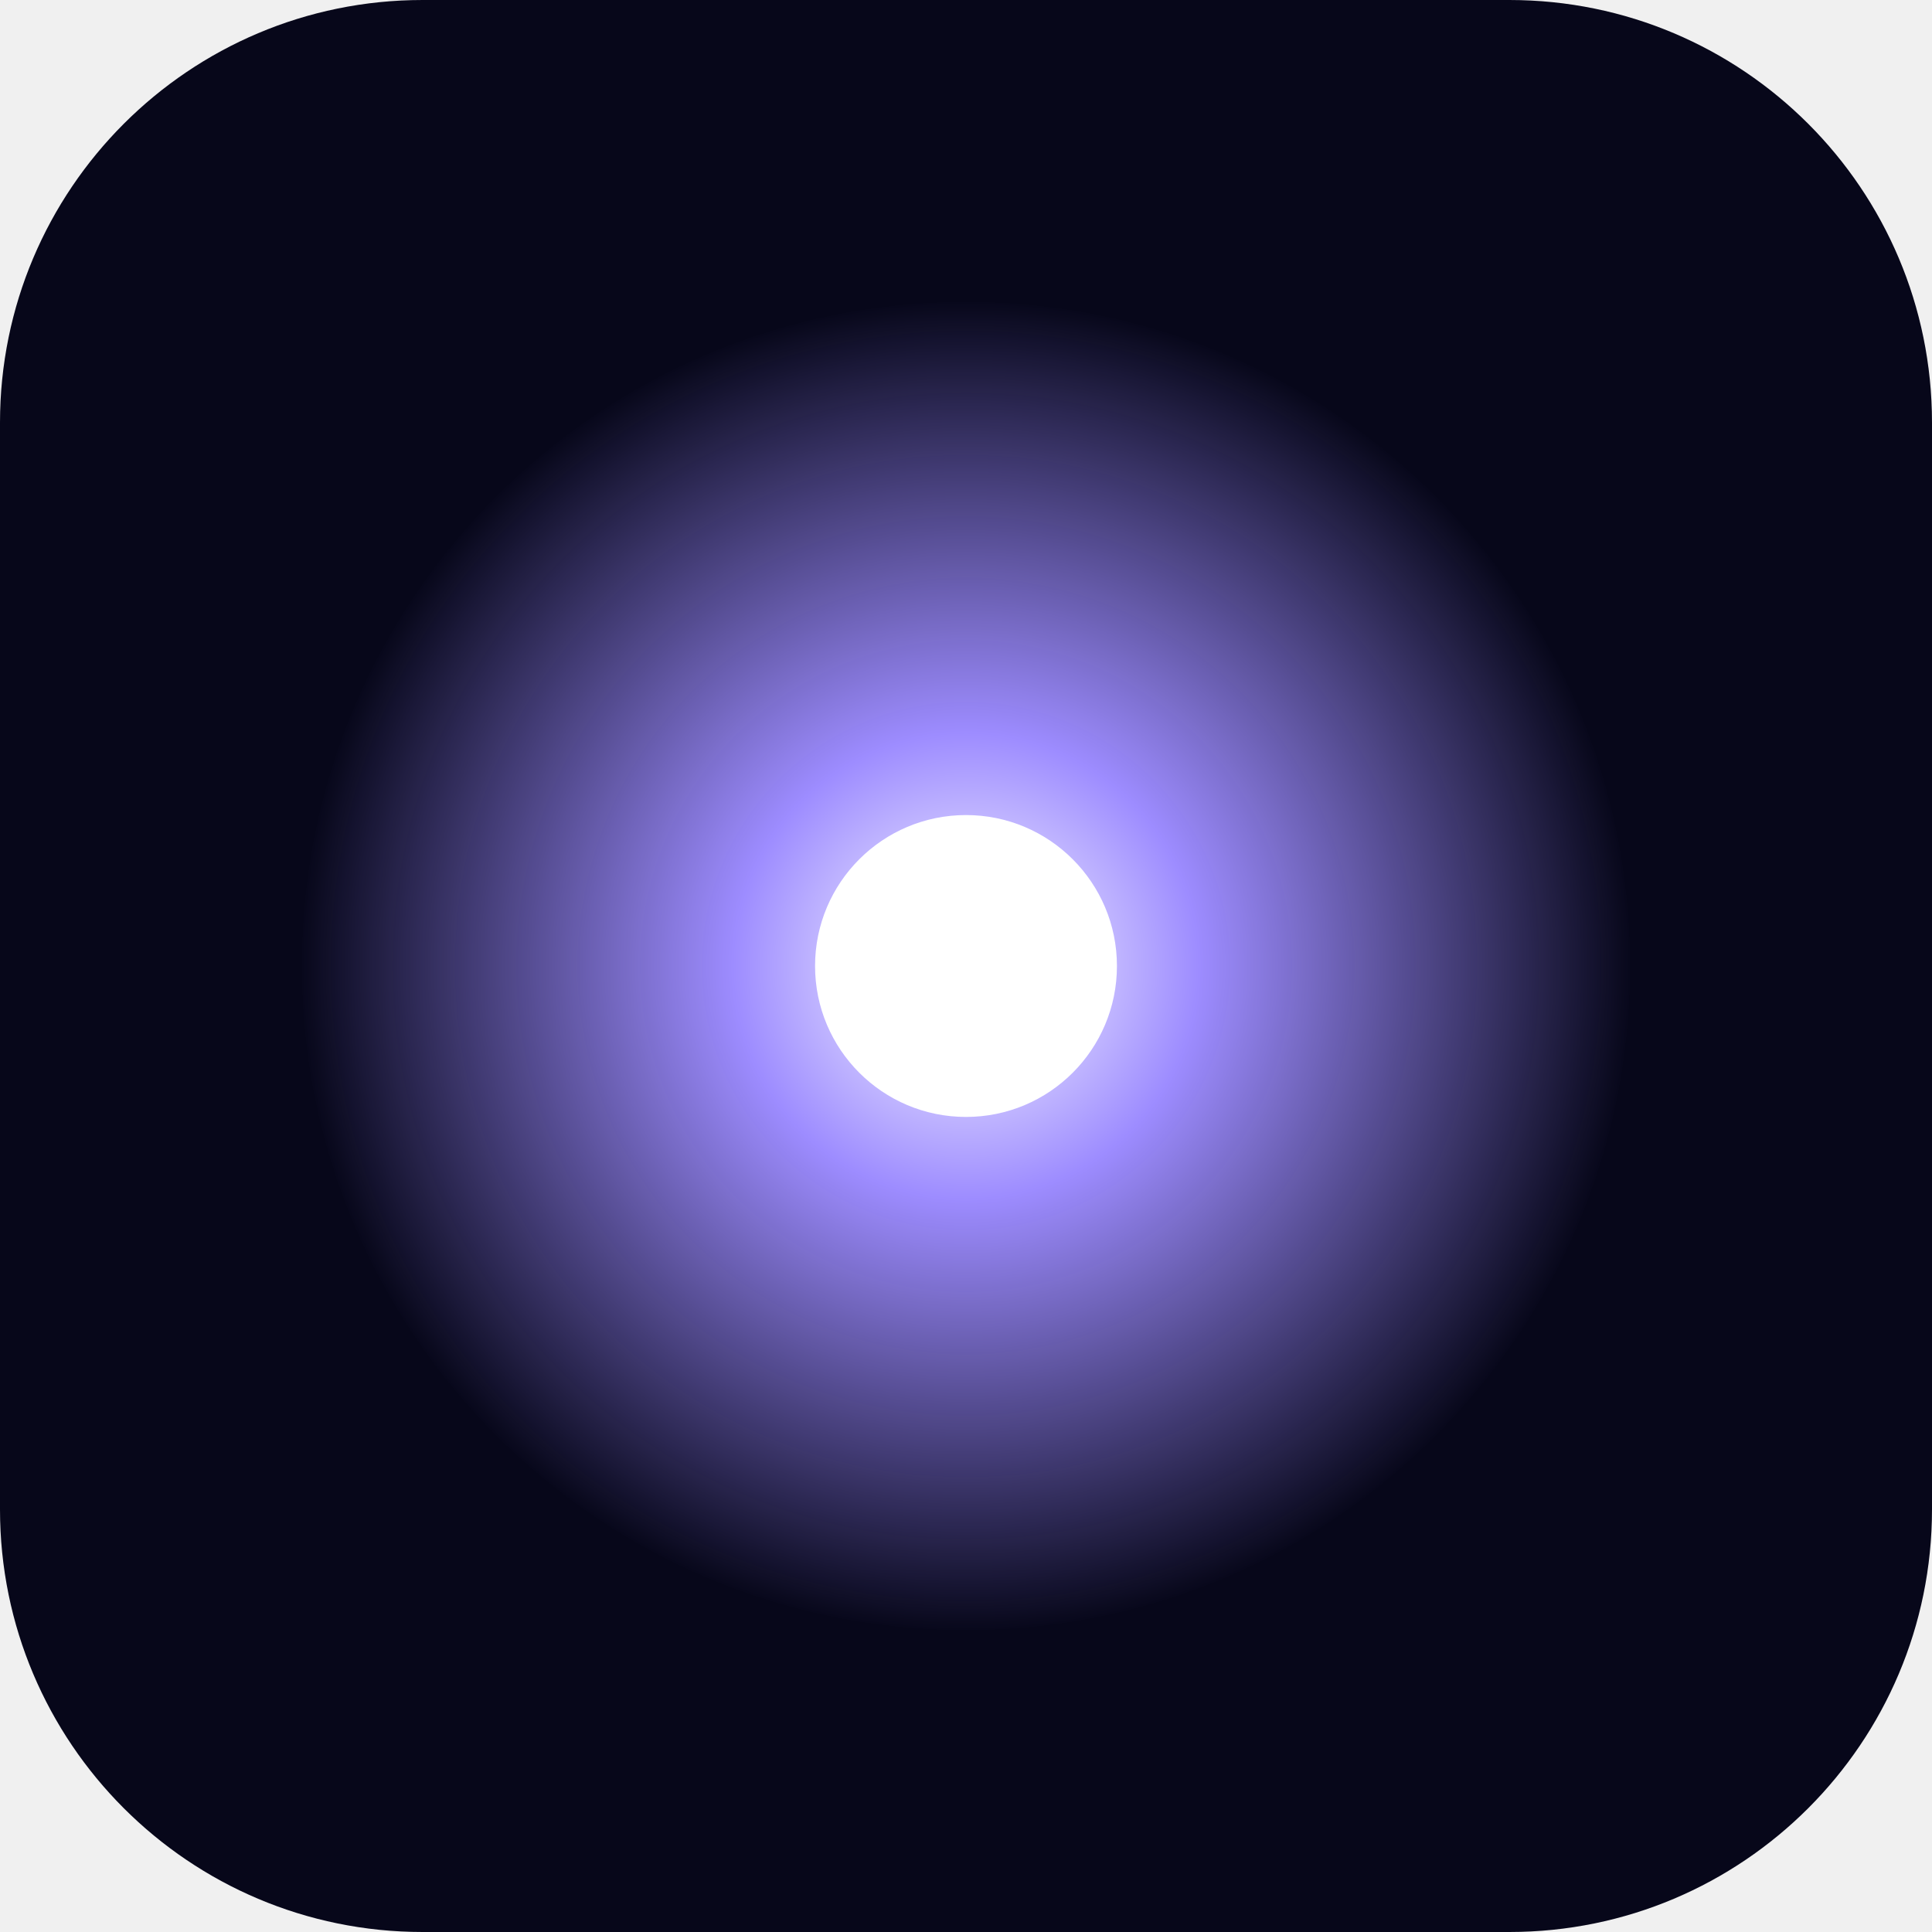
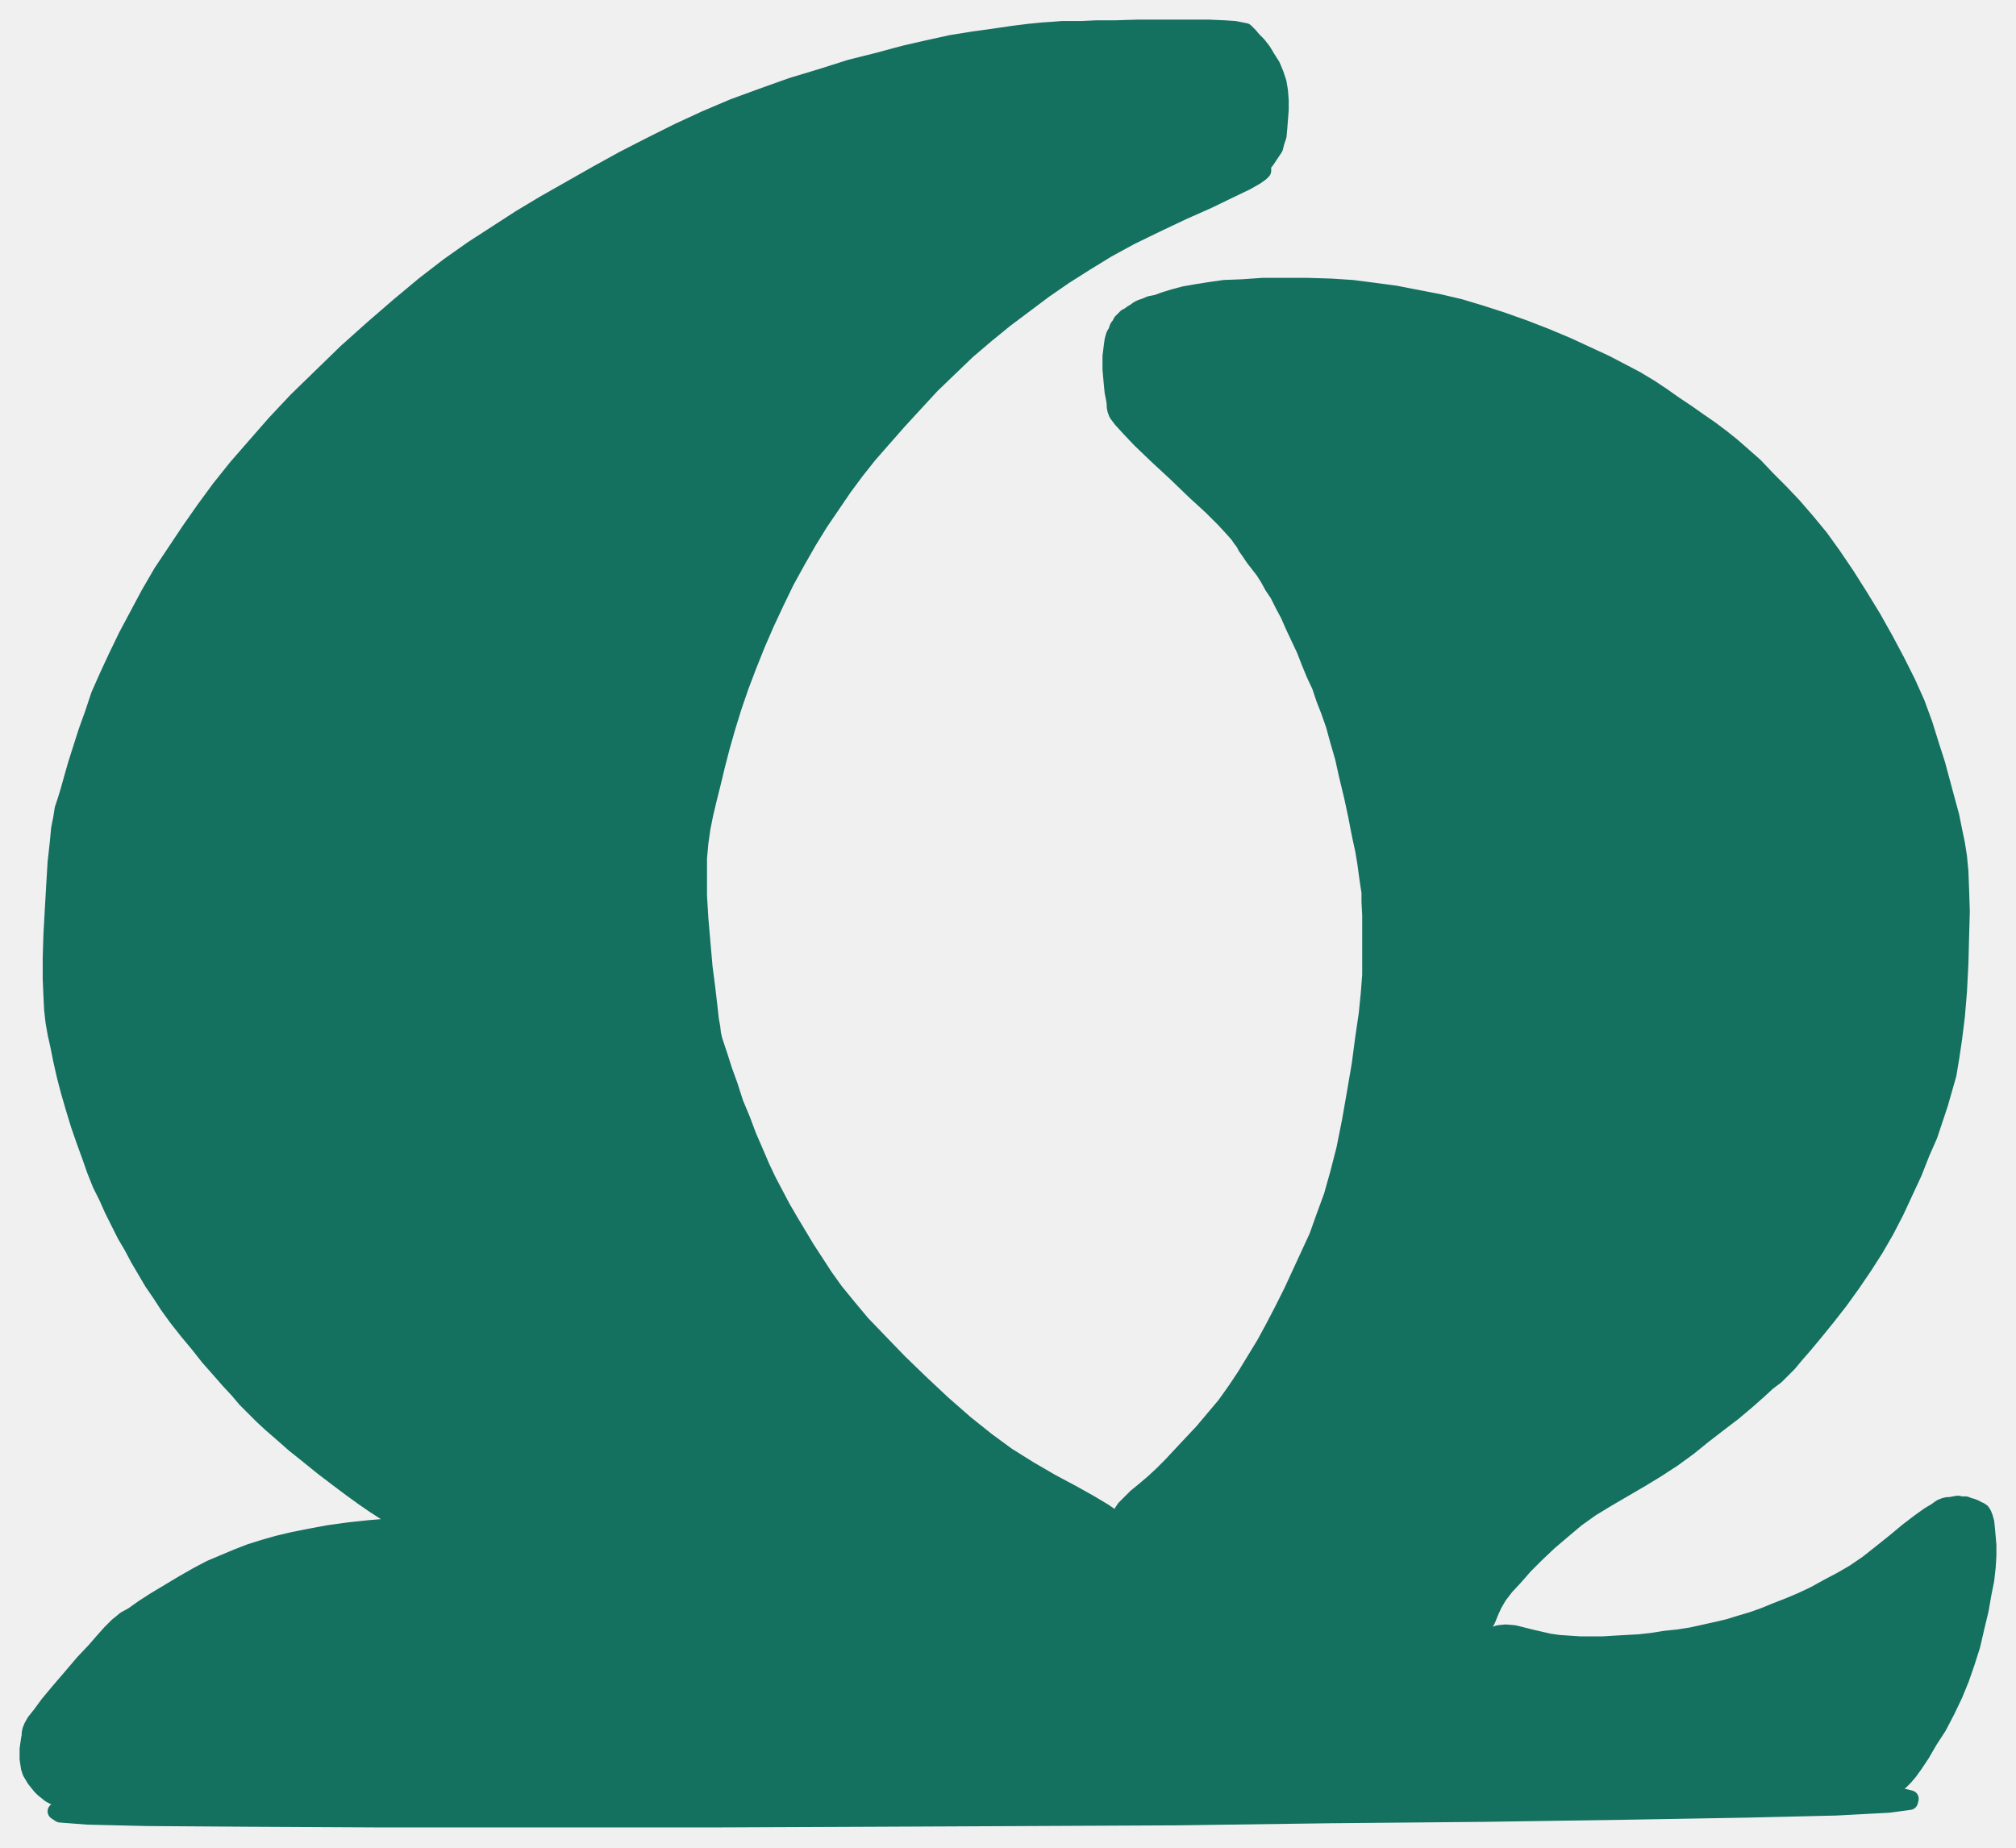
- <svg xmlns="http://www.w3.org/2000/svg" viewBox="0 0 64 64">
-   <defs>
-     <radialGradient id="g">
-       <stop offset="0" stop-color="#fff" />
-       <stop offset=".35" stop-color="#9d8cff" />
-       <stop offset="1" stop-color="#9d8cff" stop-opacity="0" />
-     </radialGradient>
-   </defs>
-   <rect width="64" height="64" rx="14" fill="#07071a" />
-   <circle cx="32" cy="32" r="22" fill="url(#g)" />
-   <circle cx="32" cy="32" r="5" fill="#fff" />
+ <svg xmlns="http://www.w3.org/2000/svg" viewBox="-4 -4 288 264" role="img" aria-label="Omega">
+   <style>g{fill:#14705f;stroke:#14705f}@media (prefers-color-scheme:dark){g{fill:#5fe0c8;stroke:#5fe0c8}}</style>
+   <g stroke-width="2.4" stroke-linejoin="round">
+     <path d="M278.2 211.5L278.5 211.7L278.8 211.8L279.1 212.0L279.3 212.3L279.5 212.8L279.7 213.5L279.8 214.5L279.9 215.6L280.0 216.8L280.0 218.3L279.9 219.9L279.7 221.7L279.3 223.7L278.9 226.0L278.3 228.5L277.7 231.1L276.9 233.6L276.1 235.9L275.2 238.1L274.1 240.4L272.9 242.7L271.6 244.7L270.5 246.6L269.5 248.1L268.7 249.2L268.1 249.9L267.5 250.5L266.9 250.8L266.3 251.2L265.4 251.6L265.7 252.1L267.3 252.6L268.9 253.0L268.8 253.4L265.8 253.8L258.3 254.2L245.5 254.5L228.3 254.8L208.1 255.1L186.2 255.3L164.1 255.6L143.0 255.7L121.3 255.8L97.5 255.9L73.5 255.9L50.8 255.9L31.4 255.8L17.0 255.7L8.5 255.5L4.6 255.2L4.0 254.8L5.1 254.4L6.4 254.0L6.3 253.7L5.2 253.3L4.4 253.0L3.8 252.7L3.2 252.4L2.7 252.0L2.2 251.6L1.8 251.2L1.4 250.7L1.0 250.2L0.7 249.7L0.4 249.2L0.2 248.6L0.1 248.0L0.0 247.3L0.0 246.6L0.0 245.9L0.1 245.2L0.2 244.5L0.3 244.0L0.3 243.6L0.4 243.2L0.6 242.7L1.0 242.0L1.8 241.0L2.9 239.5L4.4 237.7L6.2 235.6L7.9 233.6L9.6 231.8L10.9 230.3L11.8 229.3L12.4 228.7L12.8 228.3L13.3 227.9L13.9 227.4L15.0 226.8L16.4 225.8L18.1 224.7L20.1 223.5L22.1 222.3L24.2 221.1L26.1 220.1L28.0 219.3L29.9 218.5L31.7 217.8L33.6 217.2L35.7 216.6L37.8 216.1L40.3 215.6L43.0 215.1L45.9 214.7L48.7 214.4L51.1 214.2L53.1 214.0L54.3 214.1L55.0 214.3L55.4 214.7L55.7 215.0L56.2 215.4L57.1 215.6L58.6 215.6L60.3 215.6L62.2 215.6L64.2 215.5L66.1 215.5L67.8 215.6L69.0 215.6L69.6 215.6L70.2 215.6L71.1 215.8L72.7 216.3L75.4 217.1L79.5 218.5L84.7 220.3L90.6 222.4L96.9 224.6L103.1 226.6L109.0 228.3L114.5 229.6L120.0 230.7L125.4 231.6L130.9 232.5L136.2 233.2L141.5 233.9L146.8 234.4L152.2 234.9L157.6 235.3L162.7 235.5L167.4 235.7L171.4 235.9L174.9 236.0L178.0 235.9L180.6 235.9L182.8 235.7L184.7 235.6L186.2 235.4L187.2 235.2L187.8 235.0L188.0 234.8L187.9 234.5L187.8 234.2L187.7 233.9L187.9 233.6L188.4 233.4L188.8 233.2L188.7 232.9L188.0 232.3L186.2 231.3L182.8 229.8L178.0 227.7L172.5 225.4L167.0 223.1L162.2 221.1L158.8 219.6L156.9 218.8L156.1 218.4L156.0 218.2L156.3 218.2L156.7 218.2L156.7 218.1L156.6 217.8L156.5 217.6L156.5 217.3L156.6 217.0L156.6 216.8L156.7 216.6L156.6 216.3L156.2 216.0L155.8 215.7L155.7 215.5L156.3 215.6L157.7 216.1L160.3 217.0L163.9 218.4L168.1 220.0L172.5 221.7L177.0 223.3L181.1 224.7L185.1 225.9L189.3 227.1L193.6 228.1L197.5 229.0L201.1 229.8L204.0 230.3L206.1 230.5L207.5 230.4L208.5 230.1L209.3 229.7L210.1 229.4L211.1 229.3L212.3 229.4L213.5 229.7L214.7 230.0L216.0 230.3L217.3 230.6L218.7 230.8L220.2 230.9L221.7 231.0L223.3 231.0L225.0 231.0L226.6 230.9L228.4 230.8L230.2 230.7L232.0 230.5L233.9 230.2L235.8 230.0L237.7 229.7L239.5 229.3L241.3 228.9L243.0 228.5L244.6 228.0L246.3 227.5L248.0 226.9L249.7 226.2L251.5 225.5L253.4 224.7L255.3 223.8L257.1 222.8L259.0 221.8L260.9 220.7L262.8 219.4L264.7 217.9L266.7 216.3L268.5 214.8L270.2 213.5L271.6 212.5L272.6 211.9L273.3 211.4L273.8 211.2L274.2 211.1L274.6 211.1L275.1 211.0L275.7 210.9L276.2 211.0L276.8 211.0L277.3 211.2L277.7 211.3Z" />
+     <path d="M189.2 37.2L192.3 37.6L195.3 38.0L198.4 38.6L201.5 39.2L204.5 39.9L207.5 40.8L210.6 41.8L213.7 42.9L216.8 44.1L219.9 45.4L222.7 46.7L225.3 47.9L227.6 49.1L229.7 50.2L231.7 51.4L233.5 52.6L235.2 53.8L237.0 55.0L238.7 56.2L240.3 57.3L241.9 58.5L243.4 59.7L245.0 61.1L246.7 62.6L248.4 64.4L250.3 66.3L252.2 68.3L254.1 70.5L256.0 72.8L257.8 75.3L259.7 78.1L261.6 81.1L263.5 84.2L265.3 87.4L267.0 90.6L268.5 93.6L269.8 96.5L270.9 99.5L271.8 102.4L272.7 105.2L273.4 107.8L274.1 110.4L274.7 112.6L275.1 114.6L275.5 116.5L275.8 118.4L276.0 120.5L276.1 123.1L276.2 126.2L276.1 129.8L276.0 133.7L275.8 137.6L275.5 141.2L275.1 144.4L274.7 147.1L274.3 149.5L273.7 151.6L273.1 153.7L272.4 155.8L271.6 158.2L270.5 160.7L269.4 163.5L268.1 166.3L266.8 169.1L265.4 171.8L263.9 174.4L262.3 176.9L260.6 179.4L258.8 181.9L257.0 184.2L255.3 186.3L253.8 188.1L252.5 189.6L251.5 190.8L250.6 191.7L249.7 192.6L248.5 193.5L247.2 194.7L245.5 196.2L243.6 197.8L241.5 199.4L239.3 201.1L237.2 202.8L235.0 204.4L232.7 205.9L230.4 207.3L228.0 208.7L225.6 210.1L223.3 211.5L221.2 213.0L219.3 214.6L217.3 216.3L215.5 218.0L213.8 219.7L212.4 221.3L211.1 222.7L210.1 224.0L209.4 225.2L208.9 226.3L208.5 227.3L208.1 228.1L207.5 228.8L206.9 229.2L206.3 229.4L205.6 229.5L205.0 229.4L204.4 229.4L204.0 229.3L203.8 229.2L204.1 229.2L204.3 229.1L204.3 228.9L203.8 228.7L202.4 228.3L200.1 227.8L196.8 227.1L193.1 226.4L189.0 225.6L184.9 224.7L181.1 223.7L177.2 222.5L173.0 221.0L168.7 219.4L164.7 217.9L161.3 216.6L158.8 215.6L157.2 214.9L156.5 214.6L156.3 214.5L156.5 214.4L156.7 214.3L156.7 214.0L156.5 213.7L156.3 213.4L156.2 213.1L156.2 212.7L156.3 212.1L156.7 211.5L157.4 210.8L158.3 209.9L159.4 209.0L160.7 207.9L162.0 206.7L163.3 205.4L164.7 203.9L166.2 202.3L167.8 200.6L169.4 198.7L171.0 196.8L172.5 194.7L173.9 192.6L175.3 190.3L176.7 188.0L178.0 185.6L179.3 183.1L180.6 180.5L181.8 177.9L183.0 175.3L184.2 172.7L185.2 169.9L186.3 166.9L187.2 163.7L188.1 160.2L188.9 156.2L189.6 152.2L190.3 148.1L190.8 144.3L191.3 140.9L191.6 137.9L191.8 135.3L191.8 132.9L191.8 130.7L191.8 128.6L191.8 126.7L191.7 124.9L191.7 123.5L191.5 122.2L191.3 120.8L191.1 119.3L190.8 117.5L190.3 115.2L189.8 112.6L189.2 109.8L188.5 106.9L187.9 104.2L187.2 101.8L186.6 99.6L185.9 97.6L185.2 95.8L184.6 94.0L183.8 92.3L183.1 90.6L182.4 88.8L181.6 87.1L180.8 85.4L180.1 83.8L179.3 82.3L178.6 80.9L177.8 79.7L177.2 78.6L176.5 77.5L175.8 76.6L175.1 75.7L174.5 74.8L174.0 74.1L173.7 73.5L173.3 73.0L172.9 72.4L172.1 71.5L170.9 70.2L169.1 68.4L166.7 66.2L164.0 63.6L161.3 61.1L158.9 58.8L157.2 57.0L156.2 55.9L155.6 55.1L155.4 54.6L155.3 54.1L155.3 53.7L155.2 53.0L155.0 52.0L154.9 51.0L154.8 49.9L154.7 48.8L154.7 47.8L154.7 46.9L154.8 46.1L154.9 45.3L155.0 44.6L155.2 43.9L155.5 43.4L155.7 42.8L156.0 42.4L156.2 42.0L156.6 41.6L156.9 41.3L157.3 41.1L157.7 40.8L158.2 40.5L158.6 40.2L159.0 40.0L159.6 39.8L160.3 39.5L161.3 39.3L162.4 38.9L163.7 38.5L165.2 38.1L166.9 37.8L168.8 37.5L170.9 37.2L173.5 37.1L176.4 36.9L179.6 36.9L182.8 36.9L186.1 37.0Z" />
+     <path d="M170.9 0.1L172.4 0.2L173.4 0.4L173.9 0.5L174.2 0.8L174.5 1.1L175.0 1.7L175.7 2.4L176.4 3.3L177.0 4.3L177.7 5.4L178.2 6.6L178.6 7.8L178.8 9.0L178.9 10.3L178.9 11.7L178.8 13.0L178.7 14.3L178.6 15.4L178.3 16.3L178.1 17.1L177.7 17.7L177.3 18.3L176.9 18.9L176.5 19.4L176.3 19.9L176.4 20.1L176.4 20.4L176.1 20.7L175.4 21.2L174.0 22.0L171.7 23.1L168.6 24.6L165.0 26.2L161.2 28.0L157.5 29.8L154.2 31.6L151.1 33.5L148.1 35.4L145.2 37.4L142.4 39.5L139.6 41.6L136.9 43.8L134.2 46.1L131.7 48.5L129.1 51.0L126.7 53.6L124.4 56.1L122.2 58.6L120.1 61.0L118.2 63.4L116.5 65.7L114.8 68.2L113.1 70.7L111.5 73.3L109.9 76.1L108.3 79.0L106.8 82.1L105.4 85.1L104.1 88.1L102.9 91.1L101.8 94.0L100.8 96.9L99.9 99.8L99.1 102.6L98.4 105.3L97.8 107.8L97.2 110.2L96.7 112.3L96.3 114.3L96.0 116.4L95.8 118.6L95.8 121.1L95.8 124.0L96.0 127.3L96.3 130.8L96.6 134.2L97.0 137.3L97.3 139.9L97.5 141.7L97.7 142.8L97.8 143.7L98.0 144.6L98.3 145.5L98.8 147.0L99.4 148.9L100.2 151.1L101.0 153.6L102.0 156.0L102.9 158.4L103.9 160.7L104.8 162.8L105.7 164.7L106.7 166.6L107.7 168.5L108.8 170.4L110.0 172.4L111.2 174.4L112.5 176.4L113.8 178.4L115.3 180.5L117.1 182.7L119.1 185.1L121.6 187.7L124.4 190.6L127.5 193.6L130.7 196.6L133.9 199.4L136.9 201.8L139.9 204.0L143.1 206.0L146.2 207.8L149.2 209.4L151.7 210.8L153.7 212.0L155.0 212.9L155.7 213.4L156.1 213.7L156.2 213.9L156.2 214.2L156.2 214.6L156.2 215.0L156.0 215.6L155.7 216.1L155.4 216.6L155.2 217.2L155.2 217.6L155.1 217.9L155.0 218.1L154.9 218.2L155.1 218.4L155.8 218.9L157.2 219.6L159.7 220.9L163.2 222.6L167.2 224.5L171.2 226.4L174.8 228.1L177.6 229.3L179.4 230.0L180.6 230.4L181.4 230.5L182.0 230.5L182.5 230.6L183.1 230.8L183.9 231.2L184.7 231.6L185.3 232.1L185.9 232.6L186.4 233.0L186.7 233.3L186.9 233.6L186.9 233.8L186.9 234.0L186.7 234.2L186.3 234.3L185.7 234.4L184.8 234.4L183.5 234.4L182.0 234.4L180.5 234.3L179.2 234.3L178.1 234.4L177.2 234.5L176.6 234.7L176.0 234.9L175.5 235.2L175.1 235.3L174.5 235.4L174.1 235.3L174.0 235.2L173.8 235.0L173.4 234.7L172.5 234.5L170.9 234.4L168.5 234.3L165.4 234.3L161.7 234.3L157.8 234.2L153.9 234.1L150.1 233.9L146.3 233.4L142.4 232.9L138.4 232.2L134.5 231.5L130.7 230.9L127.2 230.3L124.1 229.8L121.2 229.4L118.4 229.0L115.8 228.6L113.4 228.2L111.0 227.8L108.9 227.3L107.2 227.0L105.6 226.6L103.9 226.2L101.9 225.6L99.3 224.7L95.8 223.5L91.6 221.9L87.1 220.2L82.7 218.5L78.8 217.1L75.9 216.1L74.2 215.6L73.3 215.5L73.0 215.6L72.9 215.9L72.8 216.1L72.4 216.1L71.8 215.9L71.2 215.6L70.6 215.3L69.8 215.0L69.0 214.7L67.8 214.6L66.3 214.5L64.5 214.6L62.5 214.7L60.4 214.8L58.4 214.8L56.6 214.6L55.1 214.1L53.7 213.5L52.3 212.8L51.0 212.0L49.6 211.1L48.0 210.0L46.2 208.7L44.2 207.2L42.1 205.6L40.0 203.9L38.0 202.3L36.3 200.8L34.8 199.5L33.5 198.3L32.3 197.1L31.1 195.9L30.0 194.6L28.7 193.2L27.3 191.6L25.8 189.9L24.3 188.0L22.8 186.2L21.3 184.3L20.0 182.5L18.9 180.8L17.8 179.2L16.8 177.5L15.8 175.8L14.9 174.1L13.9 172.4L13.0 170.6L12.1 168.8L11.3 167.0L10.4 165.2L9.6 163.2L8.9 161.2L8.1 159.0L7.3 156.7L6.6 154.4L5.9 152.0L5.3 149.7L4.8 147.5L4.4 145.5L4.0 143.7L3.7 142.0L3.5 140.2L3.4 138.2L3.3 135.8L3.3 132.9L3.4 129.6L3.6 126.0L3.8 122.5L4.0 119.2L4.3 116.5L4.5 114.4L4.8 112.9L5.0 111.6L5.4 110.4L5.8 109.1L6.3 107.3L6.9 105.2L7.6 103.0L8.4 100.5L9.3 98.0L10.2 95.3L11.4 92.6L12.7 89.8L14.1 86.9L15.7 83.9L17.3 80.9L19.1 77.8L21.1 74.8L23.1 71.8L25.2 68.8L27.4 65.8L29.8 62.8L32.5 59.7L35.3 56.5L38.4 53.2L41.9 49.8L45.5 46.3L49.3 42.9L53.0 39.7L56.6 36.7L60.1 34.0L63.5 31.6L66.9 29.4L70.3 27.2L73.8 25.1L77.5 23.0L81.2 20.9L85.0 18.8L88.9 16.8L92.9 14.8L96.8 13.0L100.8 11.3L104.9 9.8L109.1 8.3L113.4 7.0L117.5 5.7L121.5 4.7L125.2 3.7L128.7 2.9L131.9 2.2L135.0 1.7L137.9 1.3L140.6 0.9L143.0 0.6L145.0 0.4L146.5 0.3L147.8 0.2L149.1 0.2L150.6 0.2L152.7 0.1L155.4 0.1L158.6 0.0L162.2 0.0L165.6 0.0L168.6 0.0Z" />
+   </g>
</svg>
